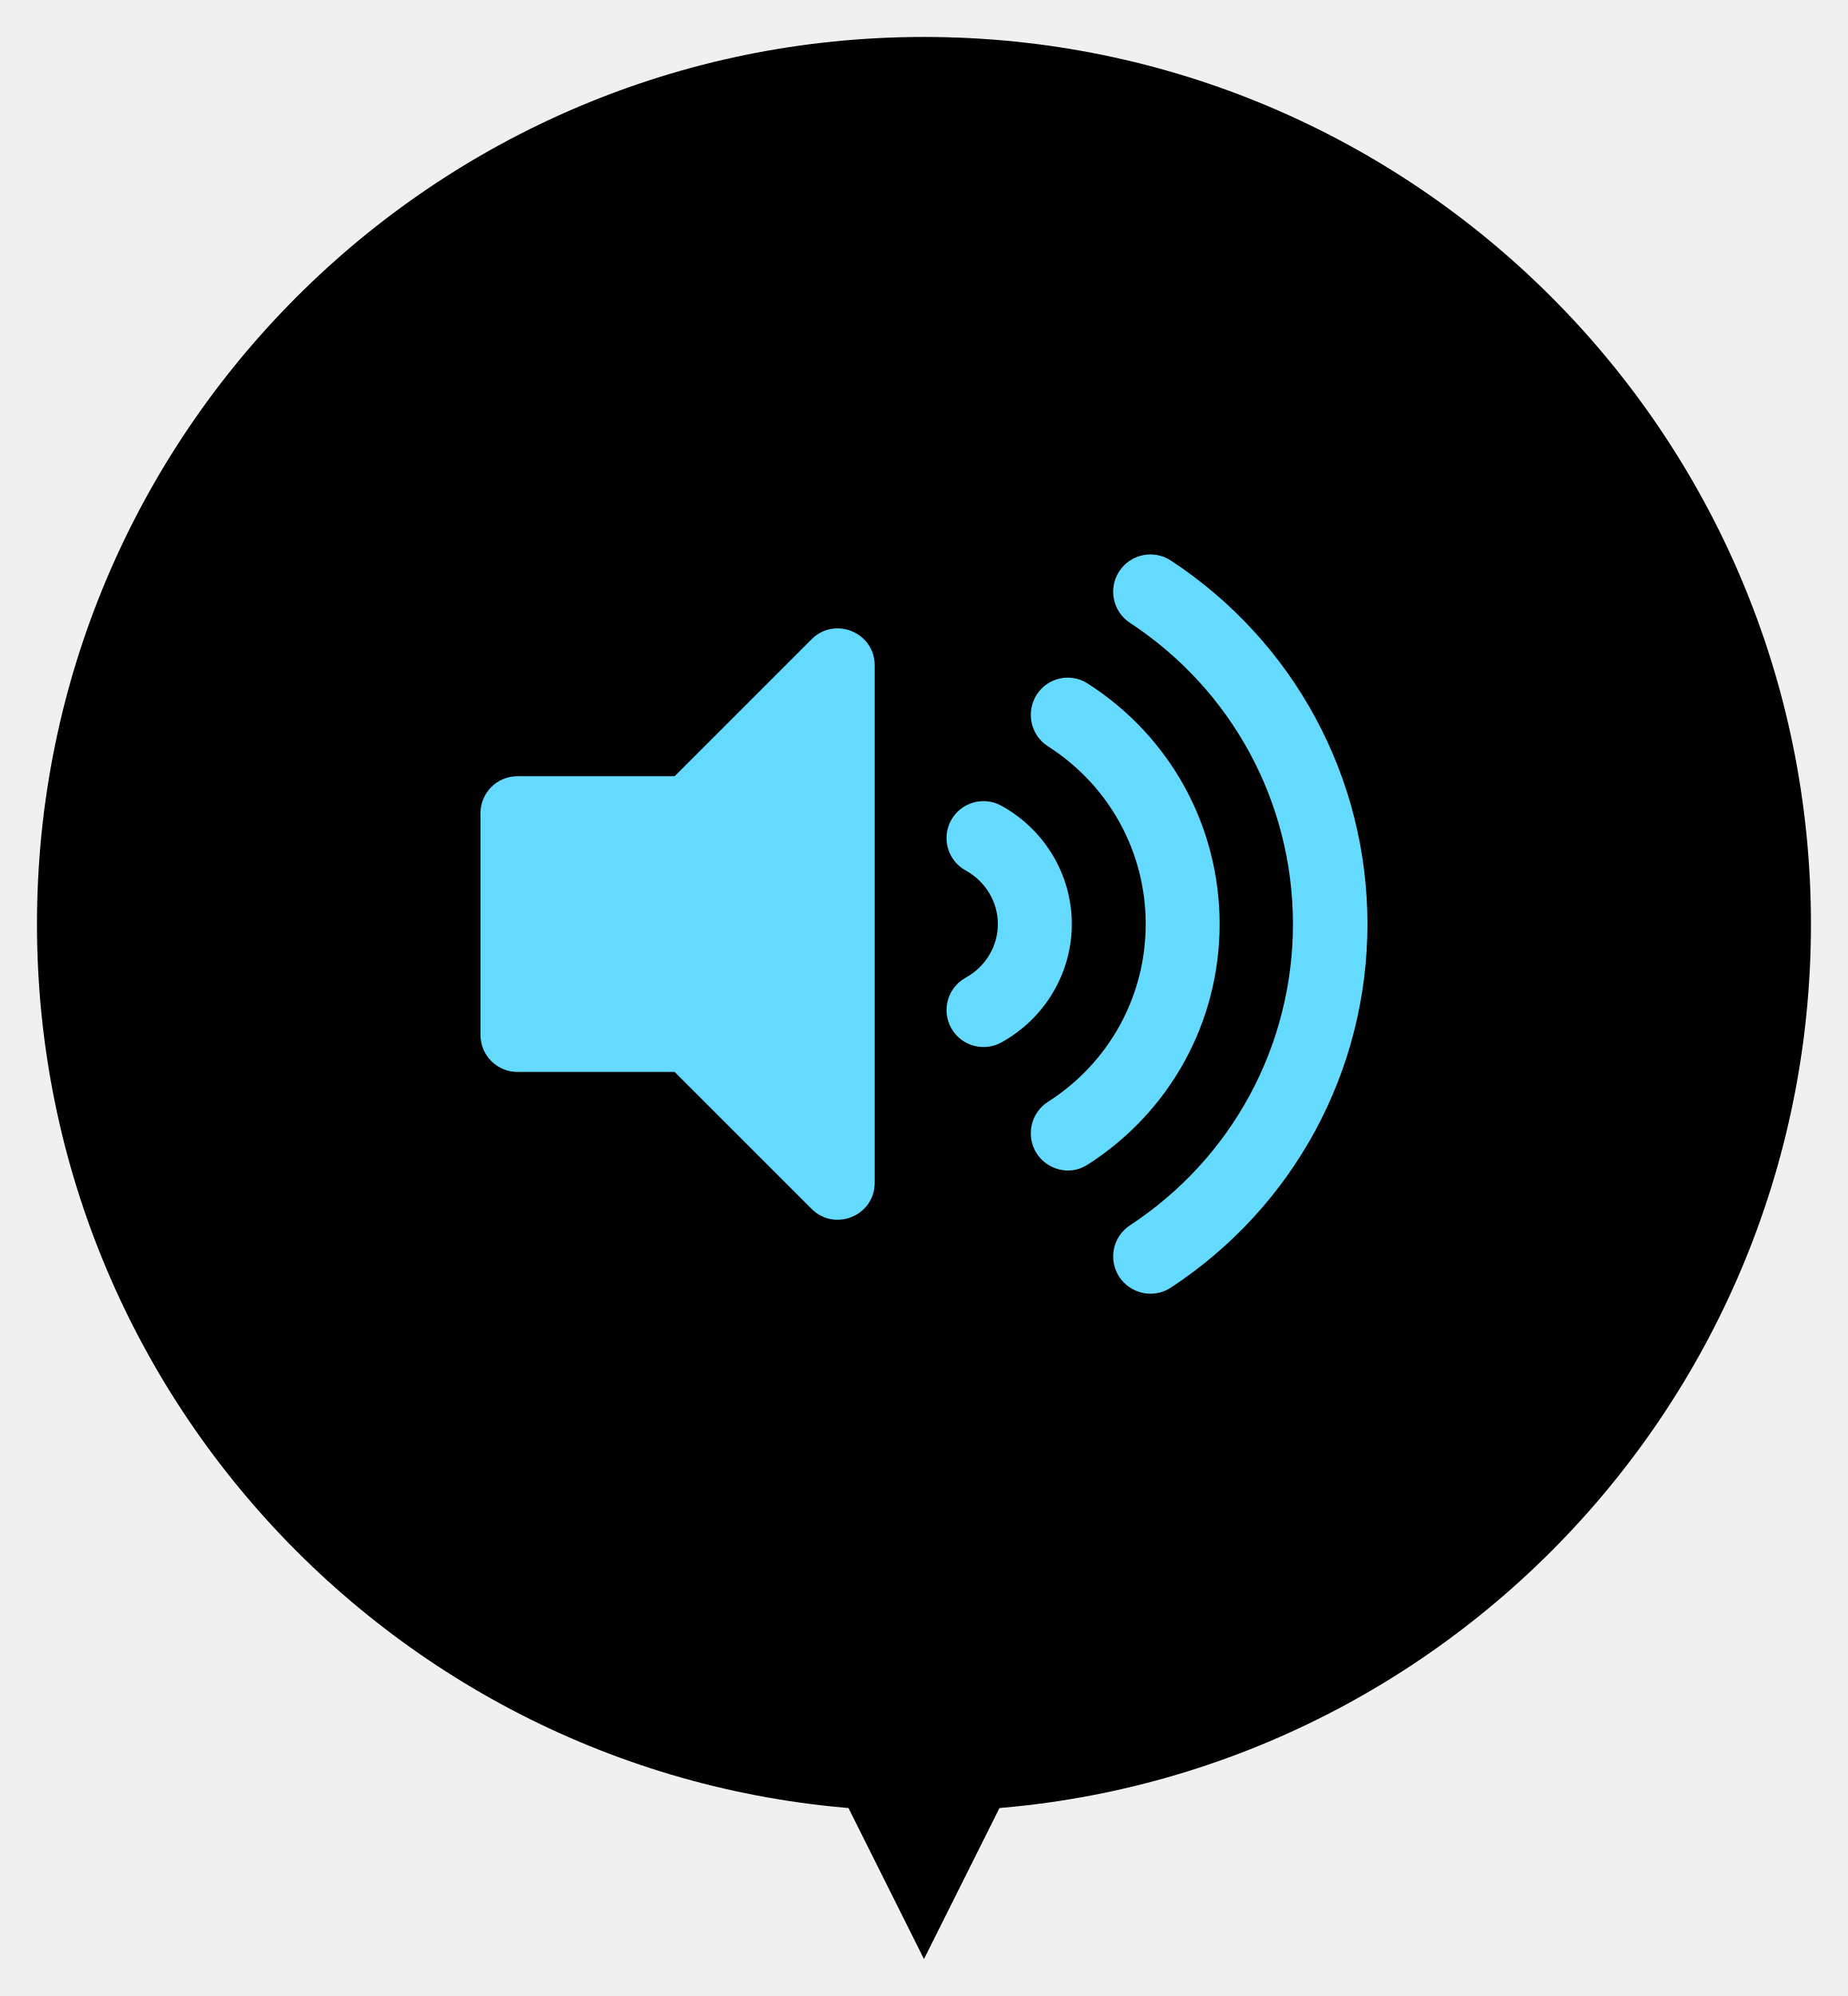
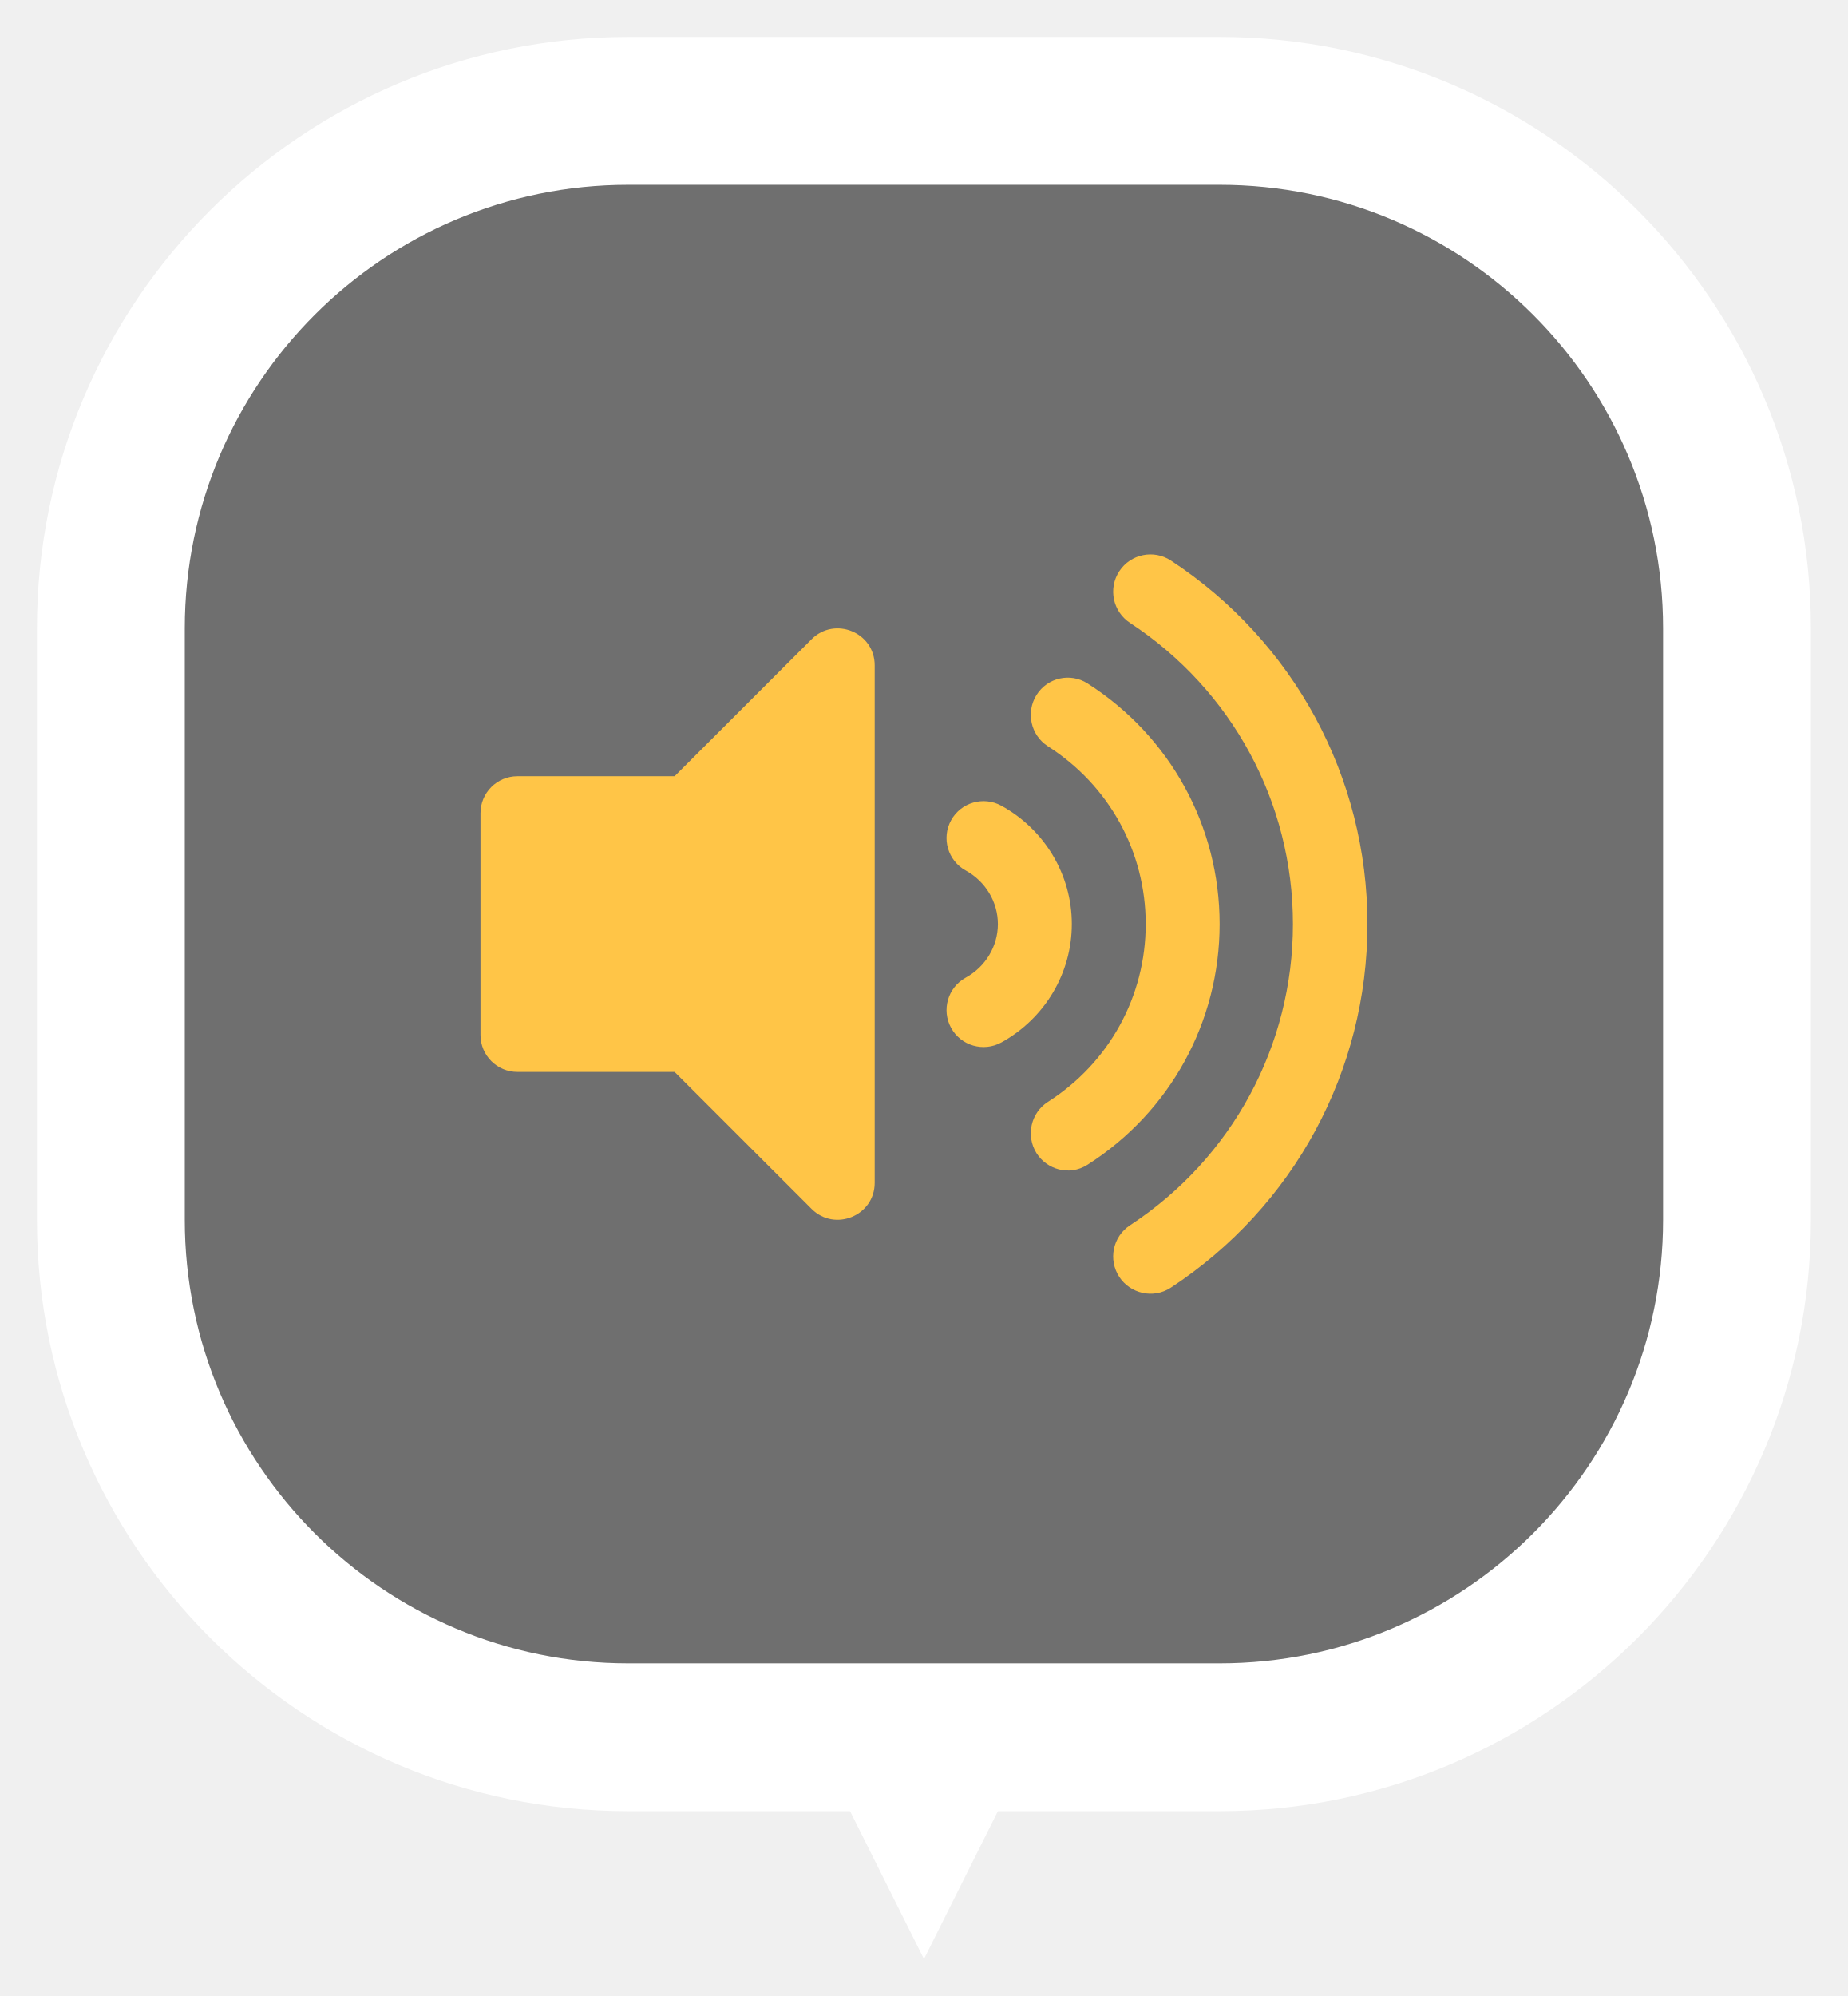
<svg xmlns="http://www.w3.org/2000/svg" width="50" height="54" viewBox="0 0 50 54" version="1.1" xml:space="preserve" style="fill-rule:evenodd;clip-rule:evenodd;stroke-linejoin:round;stroke-miterlimit:2;">
  <g>
    <g transform="matrix(0.999999,0,0,0.999999,17.0011,-13)">
-       <path d="M0,50L16,50L8,66L0,50Z" />
+       <path d="M0,50L16,50L8,66L0,50Z" style="fill:white;" />
    </g>
-     <g transform="matrix(2.12093,0,0,2.12093,-34.315,-32.0825)">
-       <circle cx="27.967" cy="26.914" r="11.316" />
+     <g transform="matrix(1.15812,0,0,1.15812,-4.28606,-4.54913)">
+       <path d="M46.011,18.607C46.011,10.982 39.82,4.791 32.195,4.791L18.38,4.791C10.755,4.791 4.564,10.982 4.564,18.607L4.564,32.422C4.564,40.047 10.755,46.238 18.38,46.238L32.195,46.238C39.82,46.238 46.011,40.047 46.011,32.422L46.011,18.607Z" style="fill:white;" />
+     </g>
+     <g transform="matrix(0.965104,0,0,0.965104,0.594948,0.375723)">
+       <path d="M46.011,17.225C46.011,10.363 40.439,4.791 33.577,4.791L16.998,4.791C10.136,4.791 4.564,10.363 4.564,17.225L4.564,33.804C4.564,40.666 10.136,46.238 16.998,46.238L33.577,46.238C40.439,46.238 46.011,40.666 46.011,33.804L46.011,17.225Z" style="fill:rgb(111,111,111);" />
    </g>
  </g>
  <g transform="matrix(0.0416667,0,0,0.0416667,13.001,14.3333)">
-     <path d="M215.03,71.05L126.06,160L24,160C10.74,160 0,170.74 0,184L0,328C0,341.25 10.74,352 24,352L126.06,352L215.03,440.95C230.06,455.98 256,445.42 256,423.98L256,88.02C256,66.56 230.04,56.04 215.03,71.05ZM448.35,19.97C437.18,12.64 422.17,15.73 414.84,26.92C407.5,38.09 410.62,53.1 421.79,60.43C488.06,103.92 527.61,177.03 527.61,256.01C527.61,334.99 488.06,408.1 421.79,451.59C410.62,458.91 407.5,473.93 414.84,485.09C421.88,495.8 436.77,499.65 448.35,492.04C528.27,439.58 576,351.33 576,256C576,160.67 528.27,72.43 448.35,19.97ZM480,256C480,192.47 447.94,134.06 394.23,99.76C383.04,92.62 368.2,95.94 361.11,107.22C354.02,118.5 357.33,133.43 368.52,140.58C408.27,165.97 432,209.11 432,256C432,302.89 408.27,346.03 368.52,371.42C357.33,378.56 354.02,393.49 361.11,404.78C367.62,415.14 382.23,419.92 394.23,412.24C447.94,377.94 480,319.54 480,256ZM338.23,179.13C326.65,172.8 312.04,176.97 305.62,188.58C299.23,200.19 303.46,214.78 315.07,221.19C327.98,228.28 336,241.63 336,256C336,270.38 327.98,283.72 315.08,290.81C303.47,297.22 299.24,311.81 305.63,323.42C312.06,335.08 326.68,339.22 338.24,332.87C366.47,317.32 384.01,287.87 384.01,255.99C384.01,224.11 366.47,194.67 338.23,179.13Z" style="fill:rgb(100,218,254);fill-rule:nonzero;" />
+     <path d="M215.03,71.05L126.06,160L24,160C10.74,160 0,170.74 0,184L0,328C0,341.25 10.74,352 24,352L126.06,352L215.03,440.95C230.06,455.98 256,445.42 256,423.98L256,88.02C256,66.56 230.04,56.04 215.03,71.05ZM448.35,19.97C437.18,12.64 422.17,15.73 414.84,26.92C407.5,38.09 410.62,53.1 421.79,60.43C488.06,103.92 527.61,177.03 527.61,256.01C527.61,334.99 488.06,408.1 421.79,451.59C410.62,458.91 407.5,473.93 414.84,485.09C421.88,495.8 436.77,499.65 448.35,492.04C528.27,439.58 576,351.33 576,256C576,160.67 528.27,72.43 448.35,19.97ZM480,256C480,192.47 447.94,134.06 394.23,99.76C383.04,92.62 368.2,95.94 361.11,107.22C354.02,118.5 357.33,133.43 368.52,140.58C408.27,165.97 432,209.11 432,256C432,302.89 408.27,346.03 368.52,371.42C357.33,378.56 354.02,393.49 361.11,404.78C367.62,415.14 382.23,419.92 394.23,412.24C447.94,377.94 480,319.54 480,256ZM338.23,179.13C326.65,172.8 312.04,176.97 305.62,188.58C299.23,200.19 303.46,214.78 315.07,221.19C327.98,228.28 336,241.63 336,256C336,270.38 327.98,283.72 315.08,290.81C303.47,297.22 299.24,311.81 305.63,323.42C312.06,335.08 326.68,339.22 338.24,332.87C366.47,317.32 384.01,287.87 384.01,255.99C384.01,224.11 366.47,194.67 338.23,179.13Z" style="fill:rgb(255,197,71);fill-rule:nonzero;" />
  </g>
</svg>
